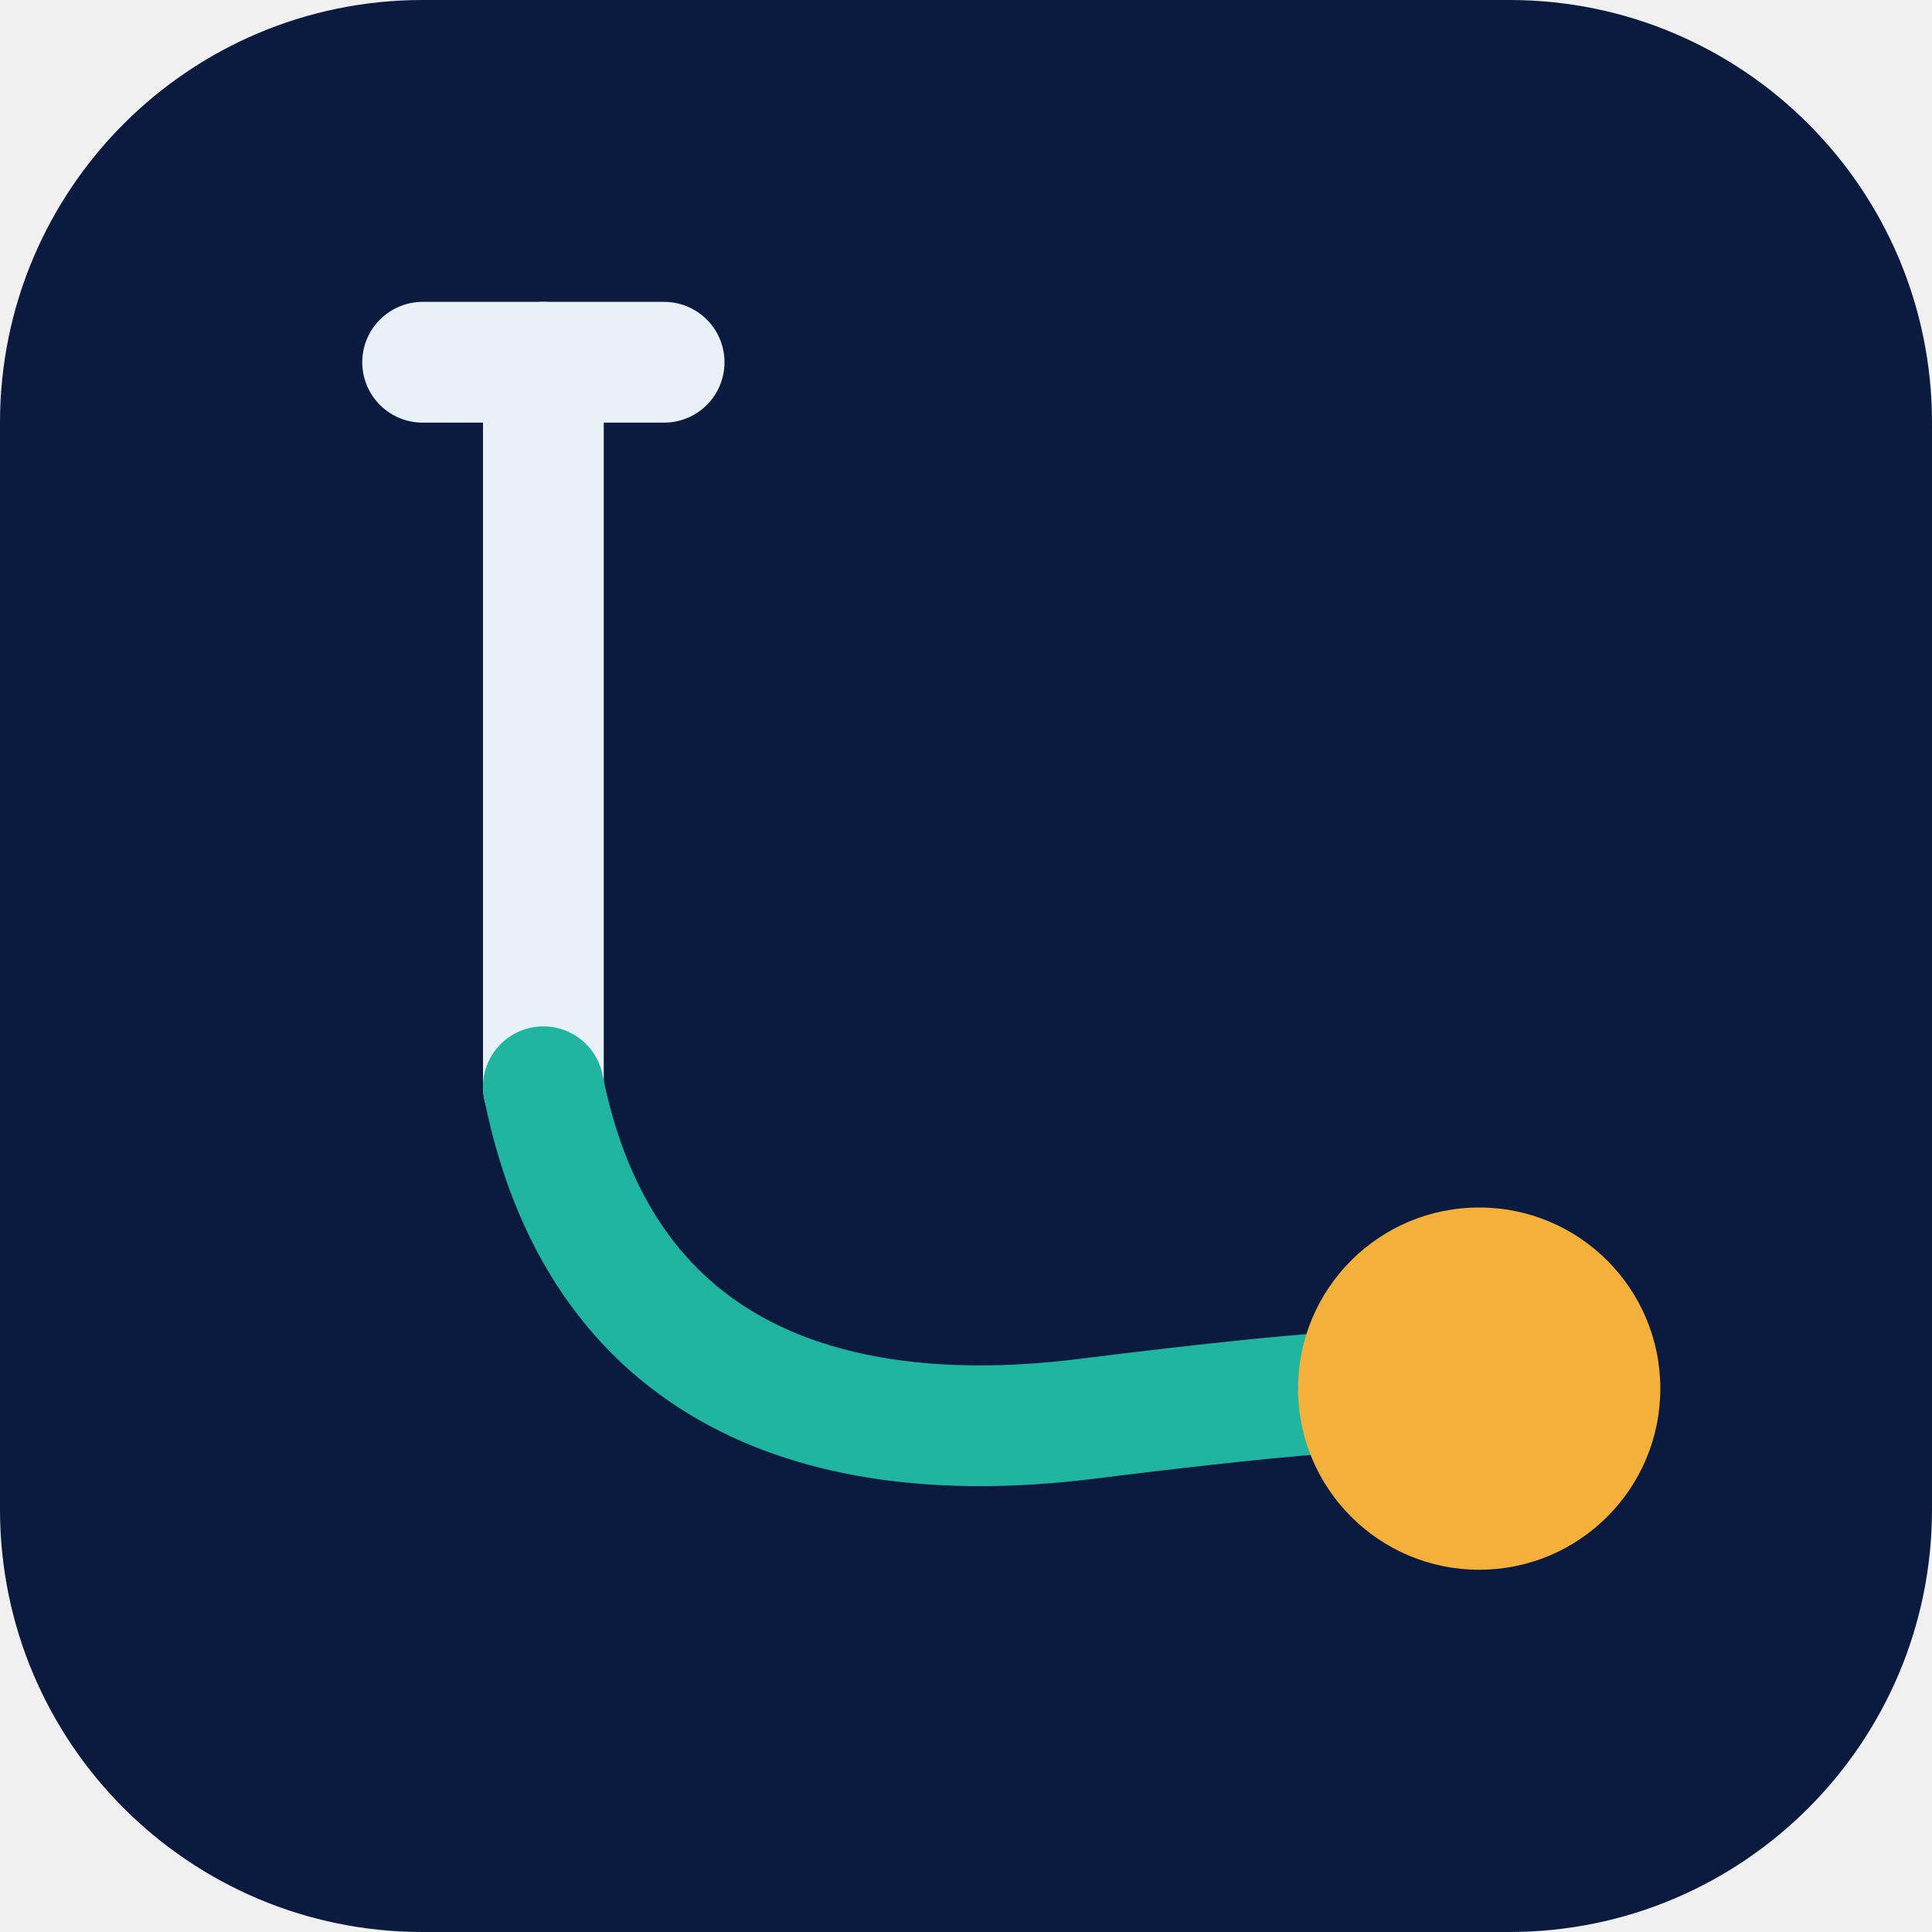
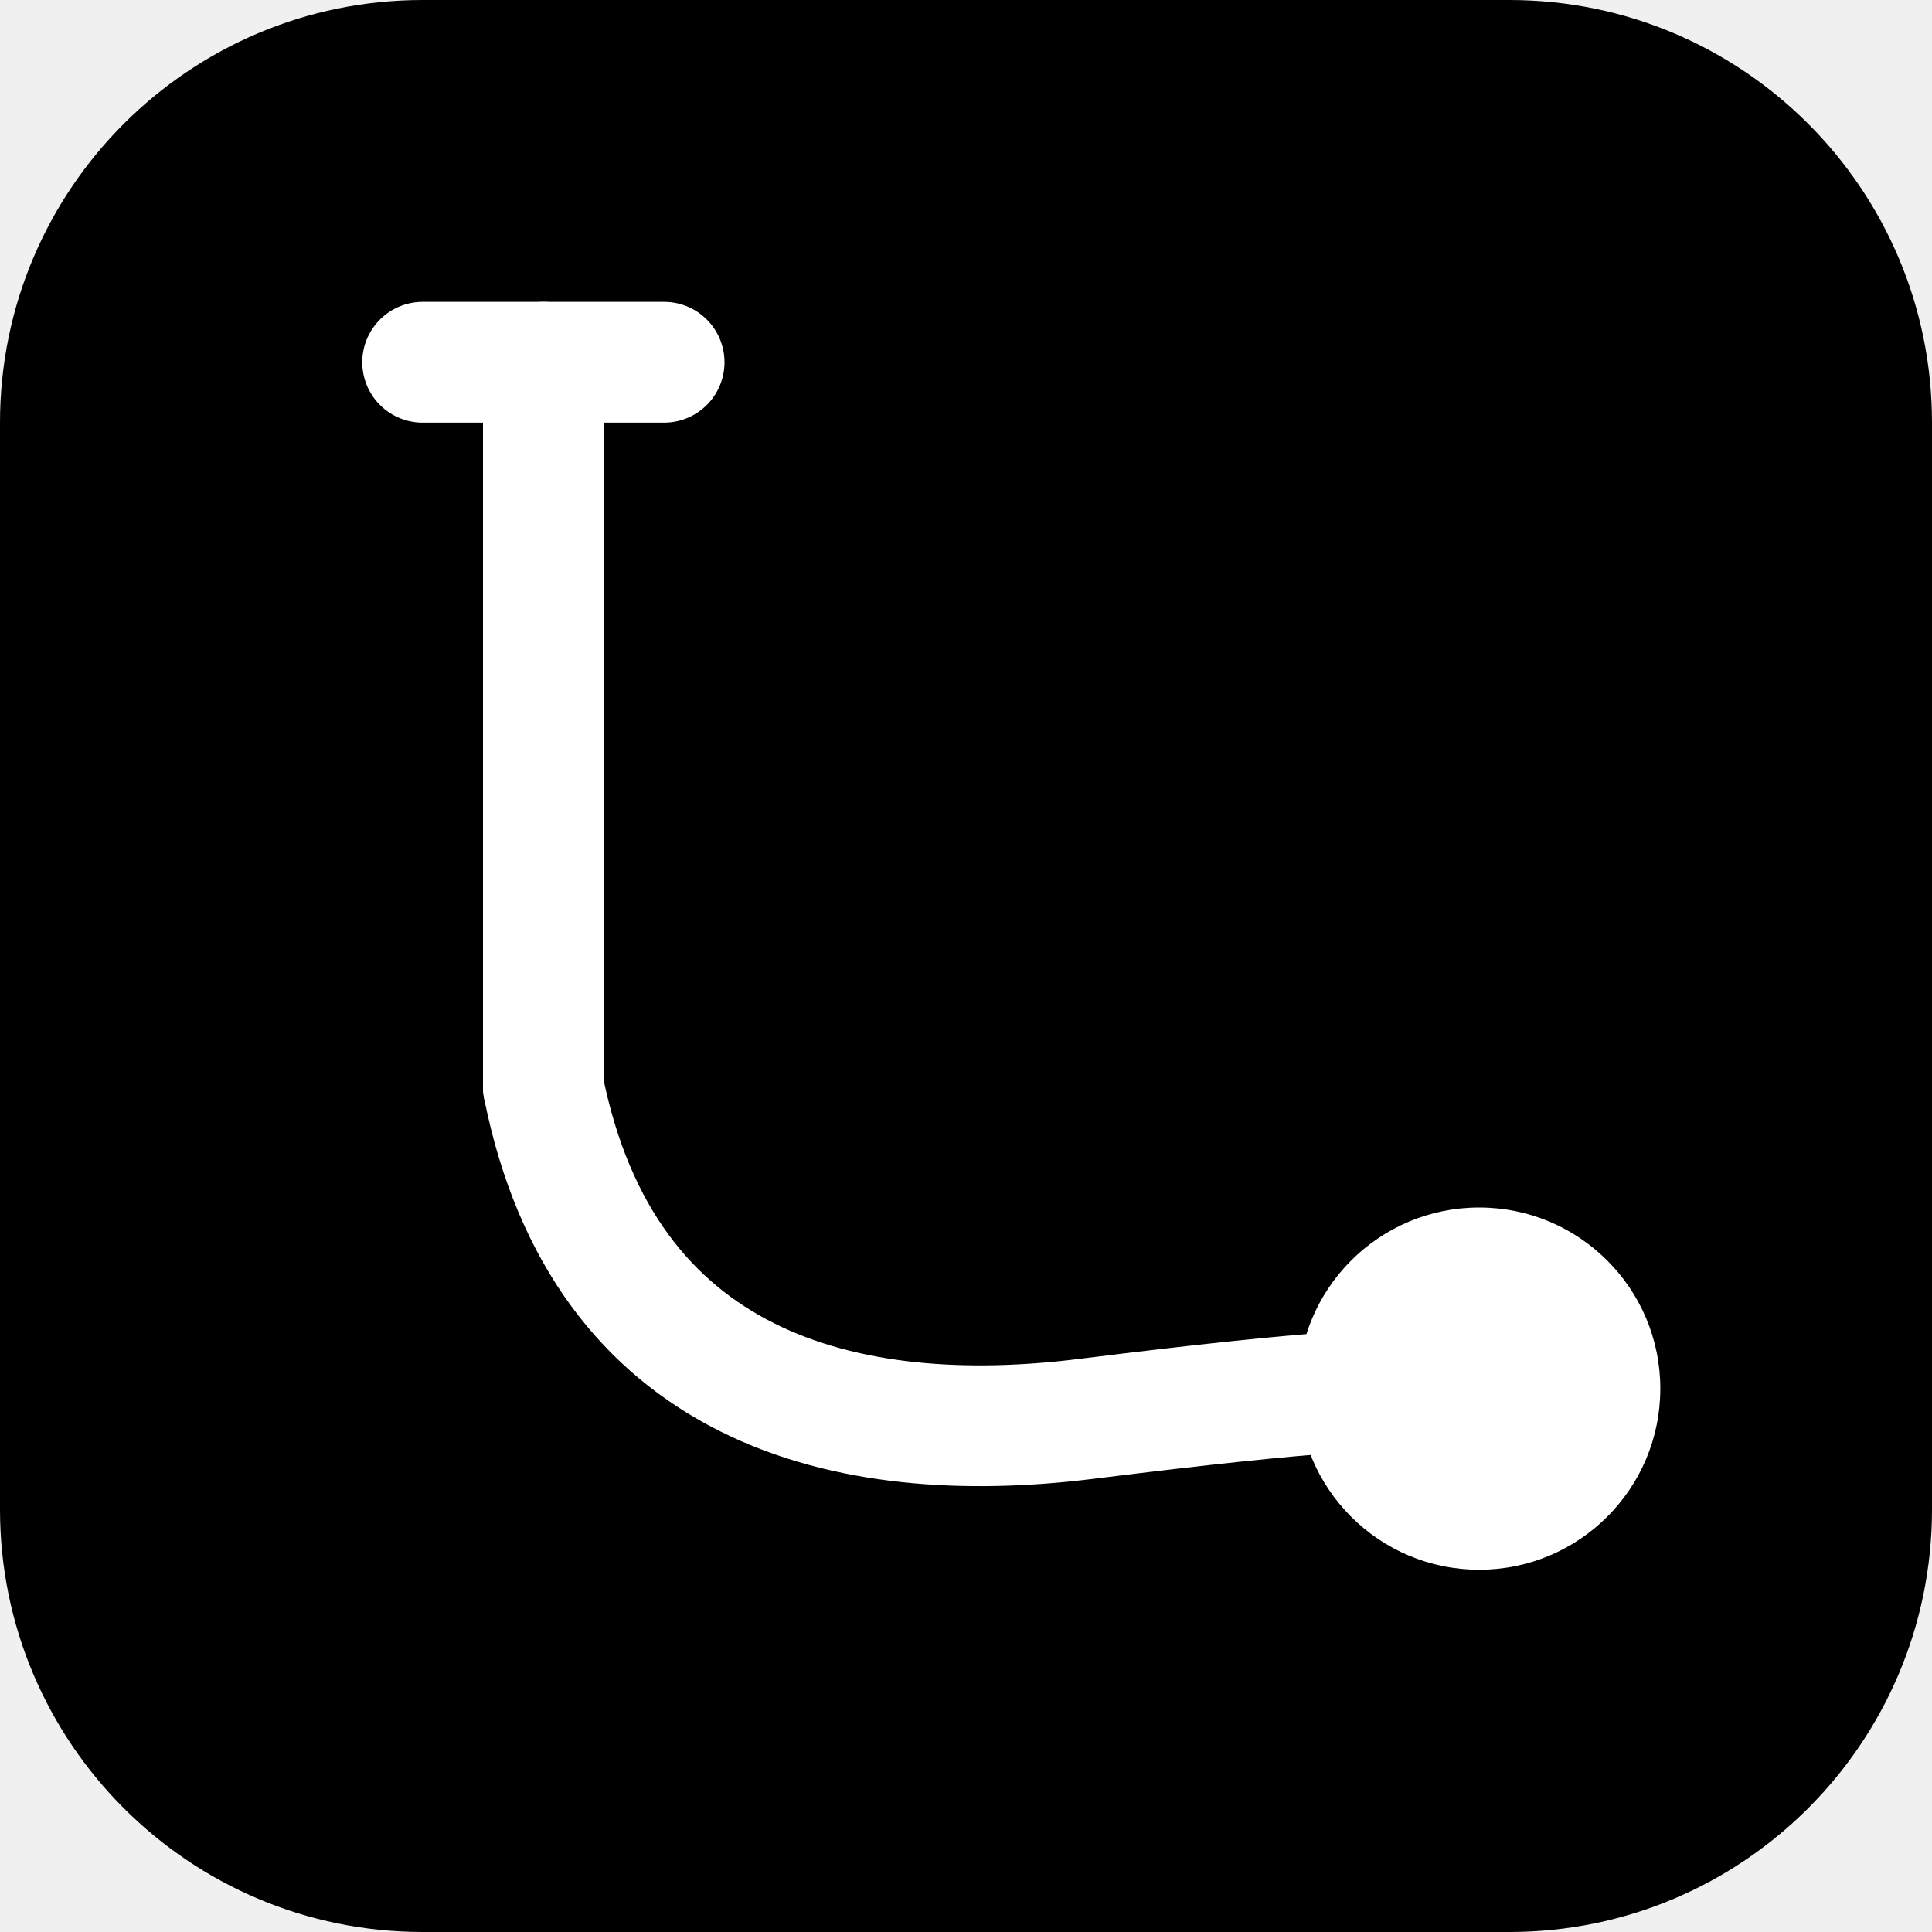
<svg xmlns="http://www.w3.org/2000/svg" width="64" height="64" viewBox="0 0 64 64">
-   <rect width="64" height="64" rx="14" fill="#0B1B3F" />
-   <path d="M18 12v24" stroke="#EAF0F7" stroke-width="4" stroke-linecap="round" />
-   <path d="M14 12h8" stroke="#EAF0F7" stroke-width="4" stroke-linecap="round" />
-   <path d="M18 36c2 10 10 12 18 11s10-1 12-1" fill="none" stroke="#1FB5A0" stroke-width="4" stroke-linecap="round" />
-   <circle cx="49" cy="46" r="6" fill="#F5B03C" />
+   <rect width="64" height="64" rx="14" fill="#000000" />
+   <path d="M18 12v24" stroke="#FFFFFF" stroke-width="4" stroke-linecap="round" />
+   <path d="M14 12h8" stroke="#FFFFFF" stroke-width="4" stroke-linecap="round" />
+   <path d="M18 36c2 10 10 12 18 11s10-1 12-1" fill="none" stroke="#FFFFFF" stroke-width="4" stroke-linecap="round" />
+   <circle cx="49" cy="46" r="6" fill="#FFFFFF" />
</svg>
